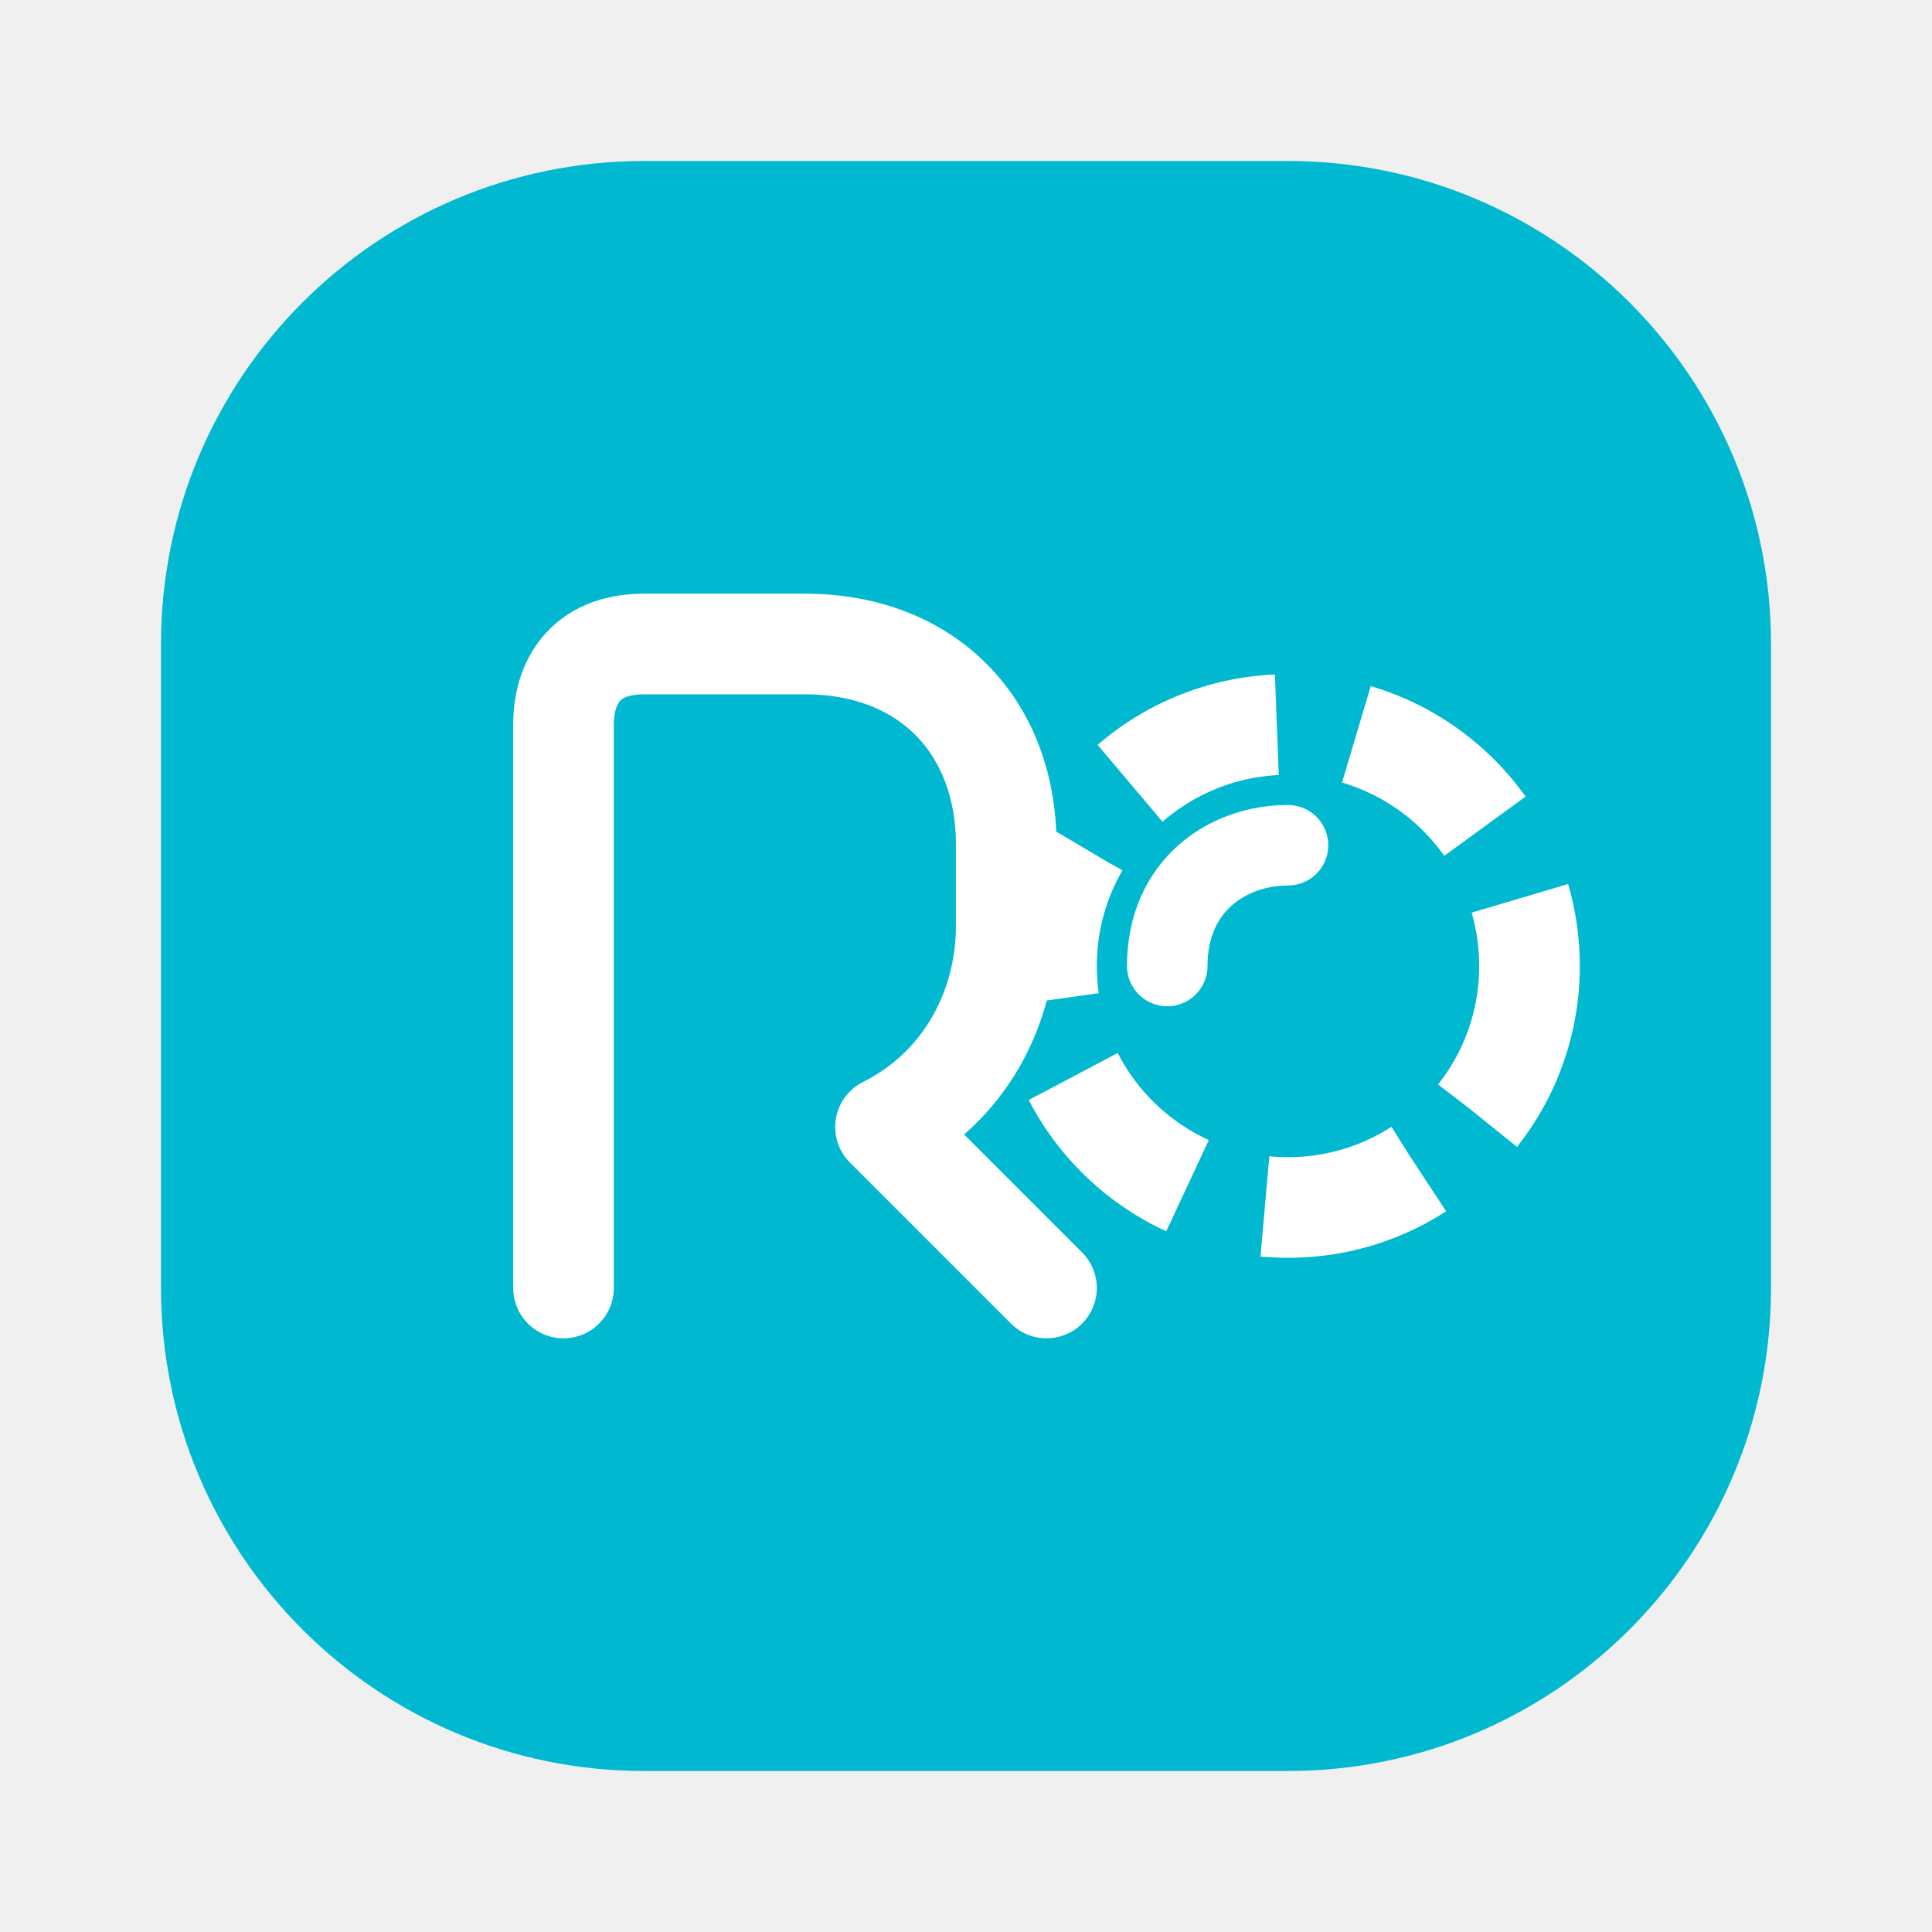
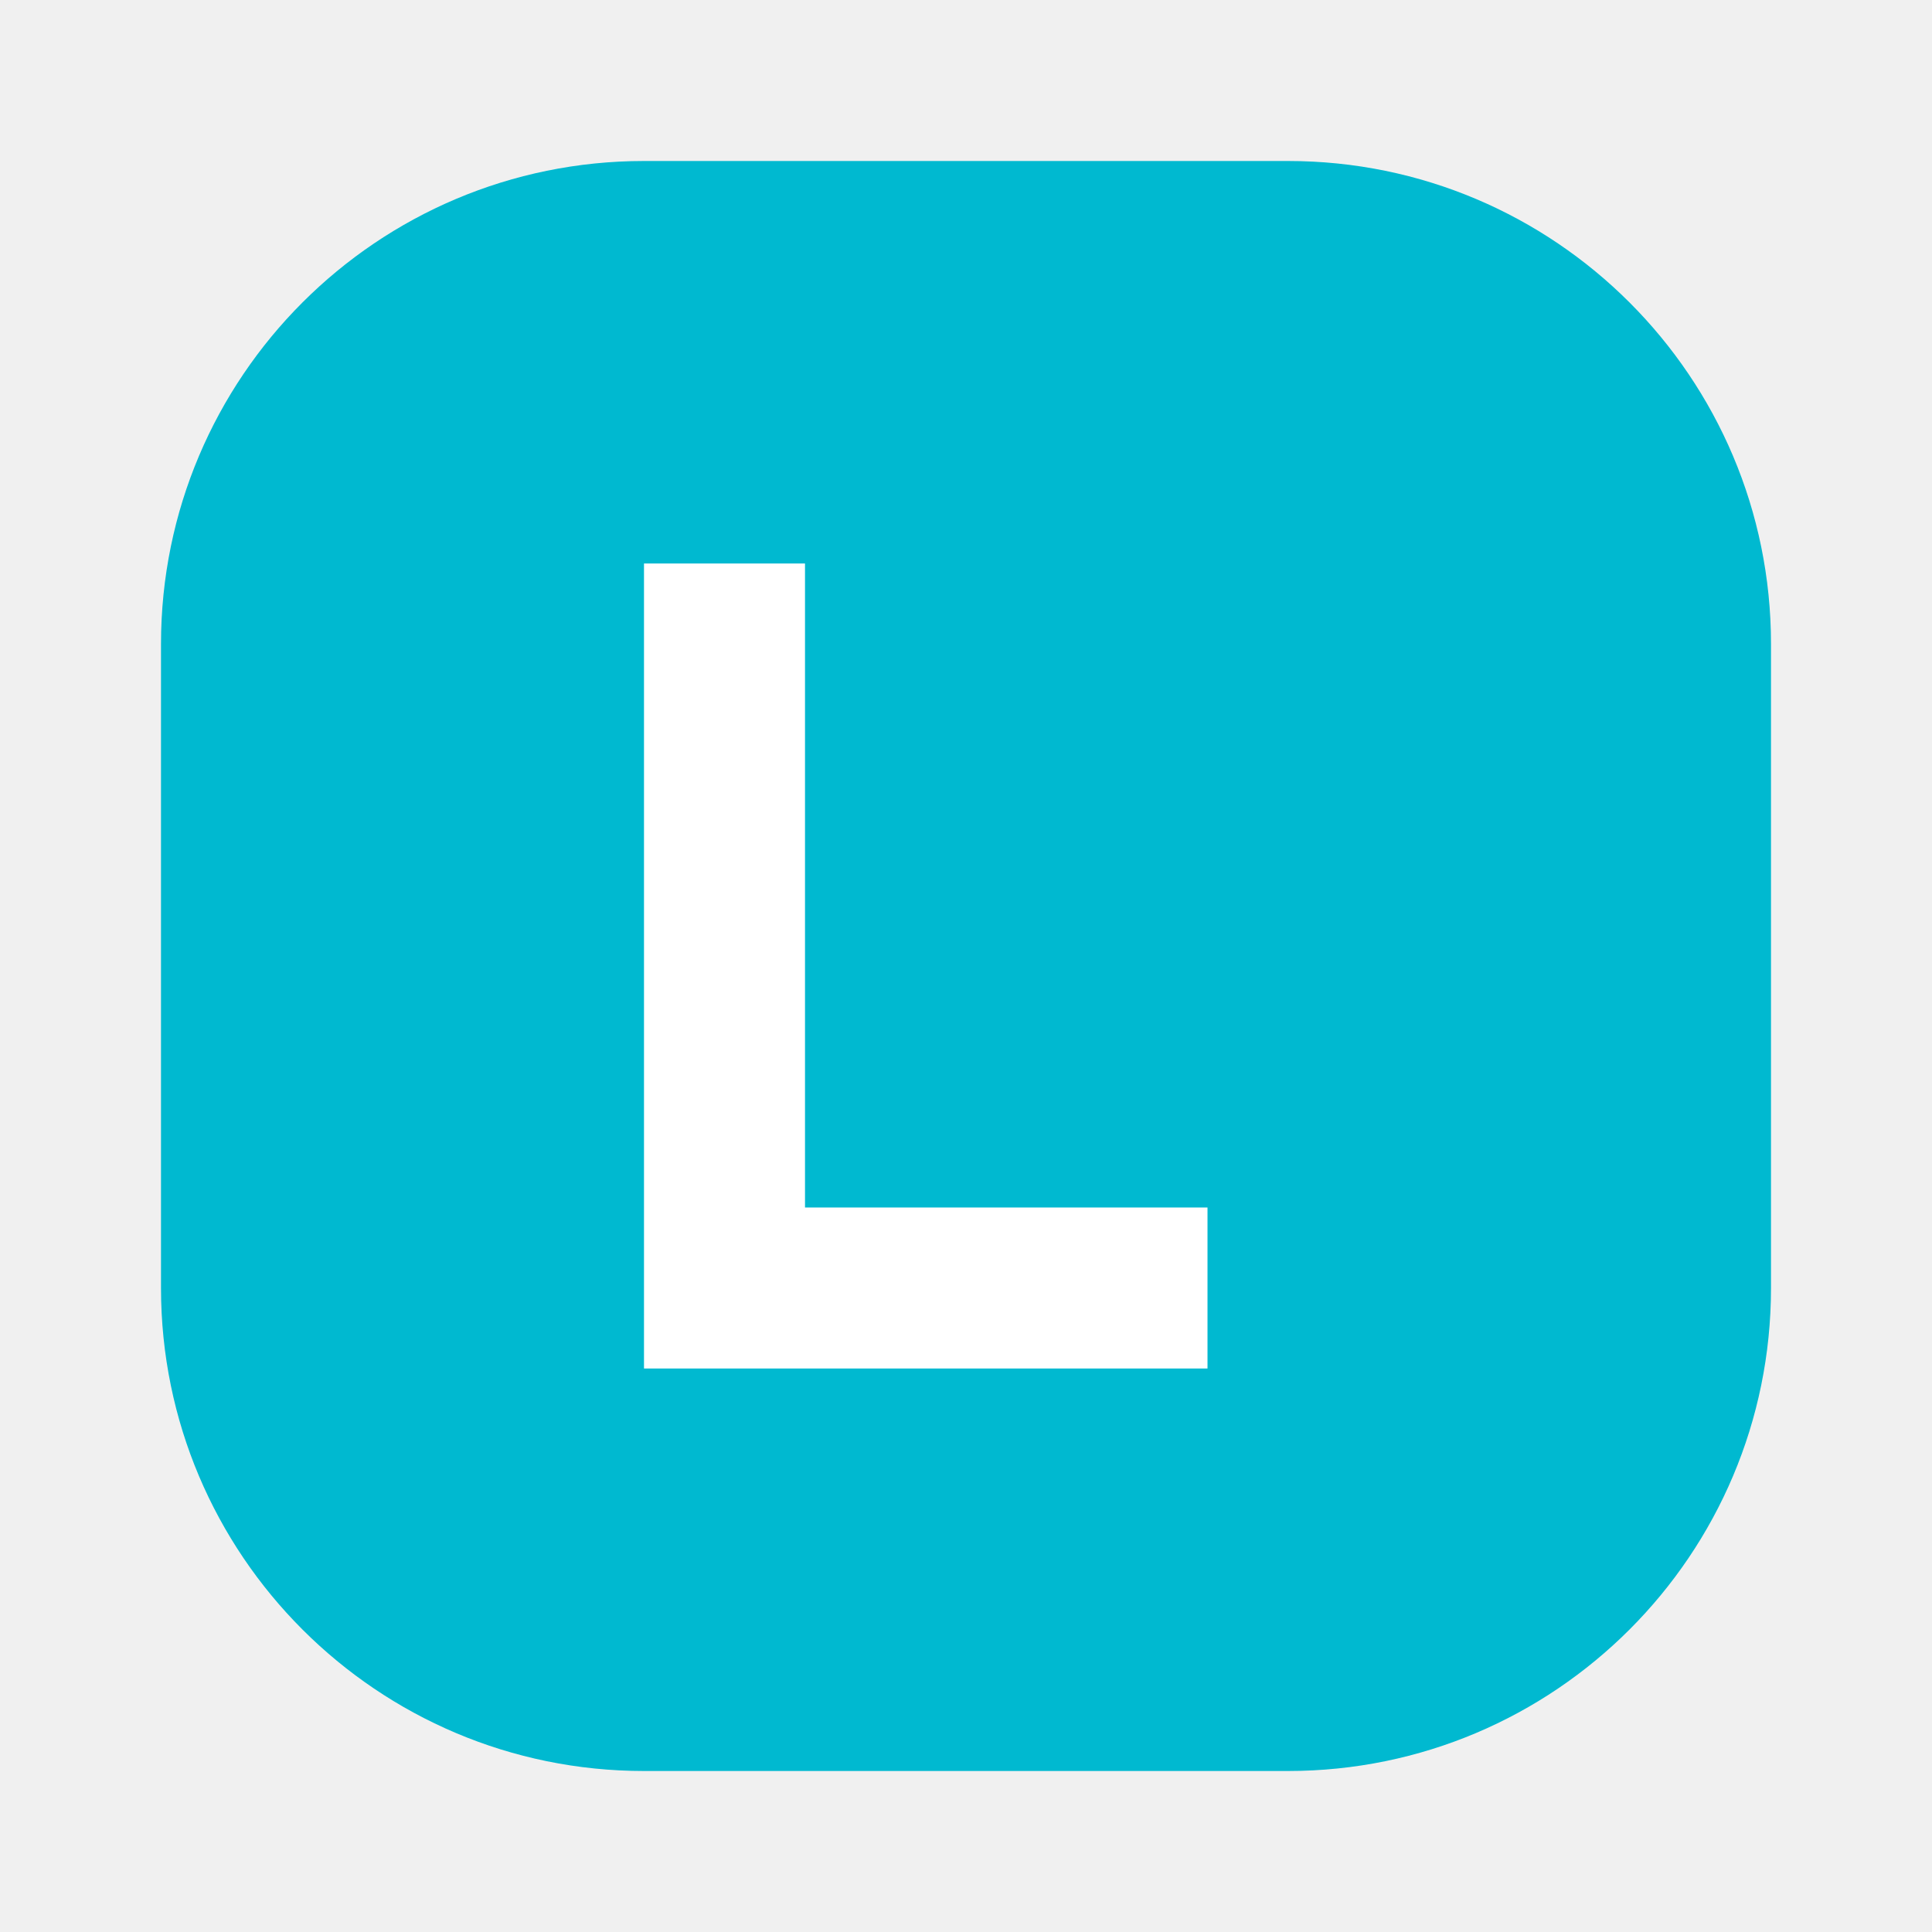
<svg xmlns="http://www.w3.org/2000/svg" viewBox="0 0 48 48" fill="none">
  <rect x="4" y="4" width="40" height="40" rx="12" fill="#00B9D0" />
-   <path d="M14 32V18c0-1 .5-2 2-2h4c3 0 5 2 5 5v2c0 2-1 4-3 5l4 4" stroke="white" stroke-width="2.5" stroke-linecap="round" stroke-linejoin="round" />
-   <circle cx="32" cy="24" r="6" stroke="white" stroke-width="2.5" stroke-dasharray="4 2" />
-   <path d="M29 24c0-2 1.5-3 3-3" stroke="white" stroke-width="2" stroke-linecap="round" />
+   <path d="M16 34V14h4v16h10v4H16z" fill="white" />
</svg>
